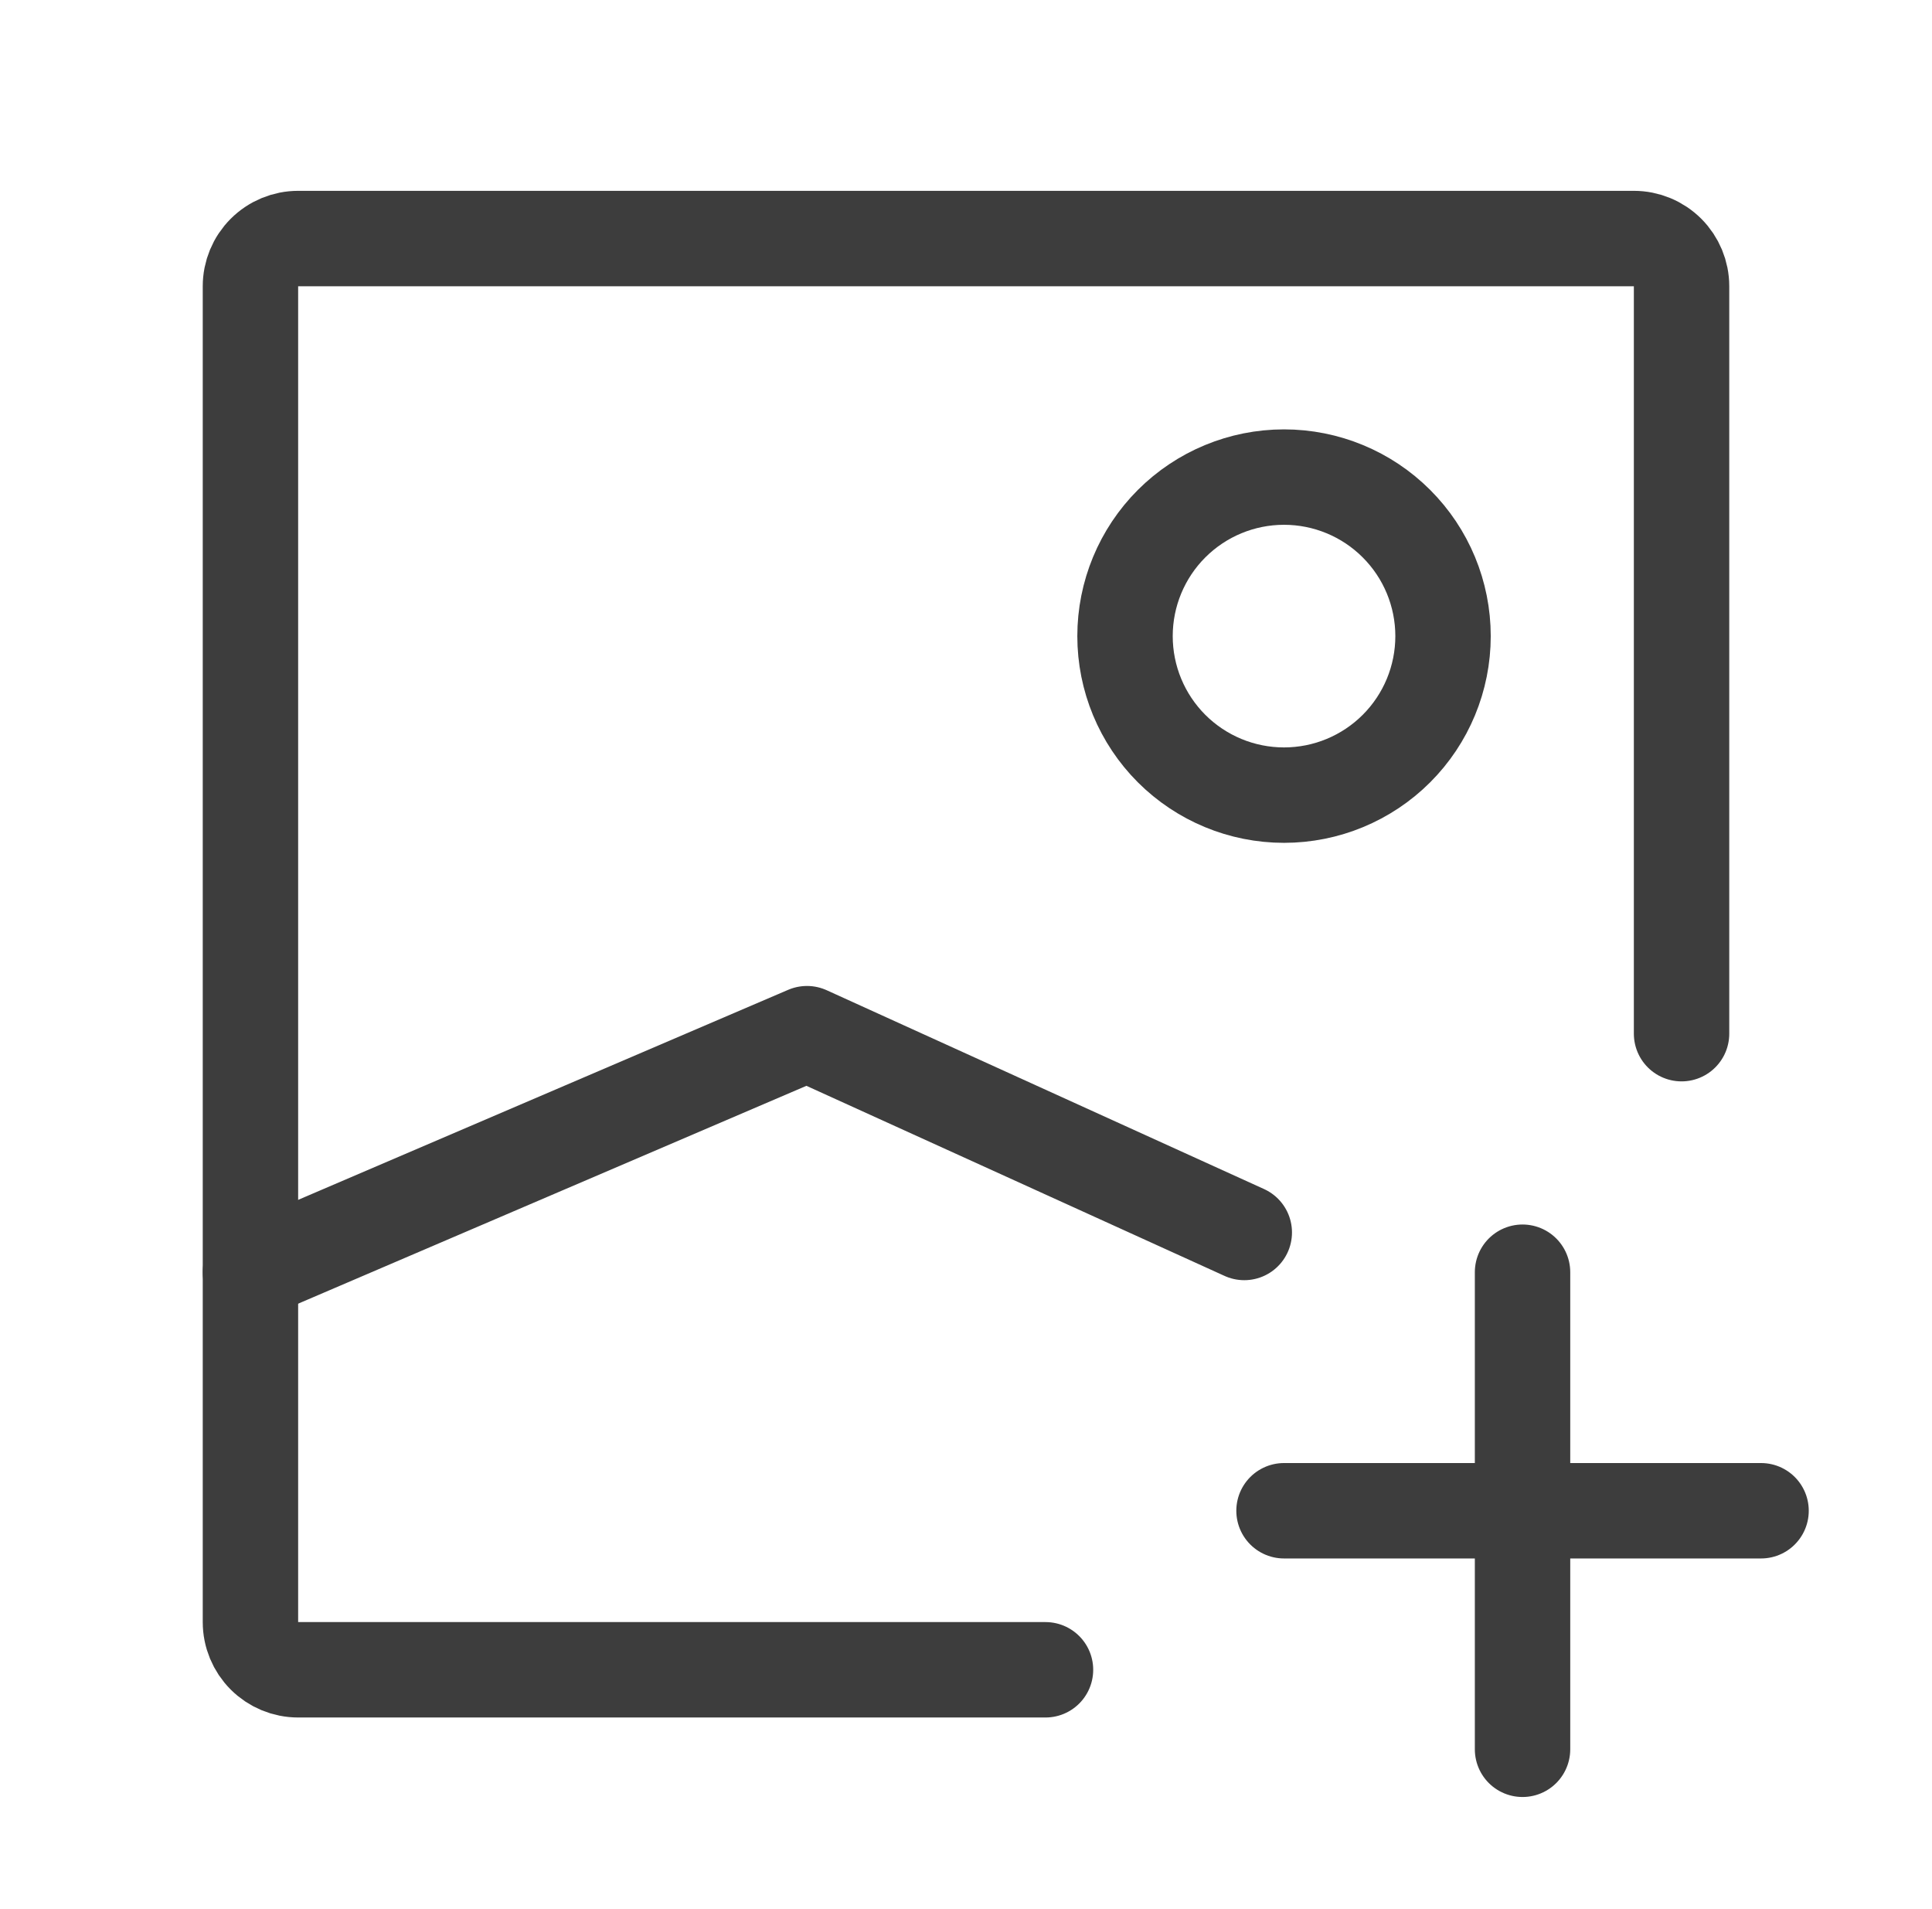
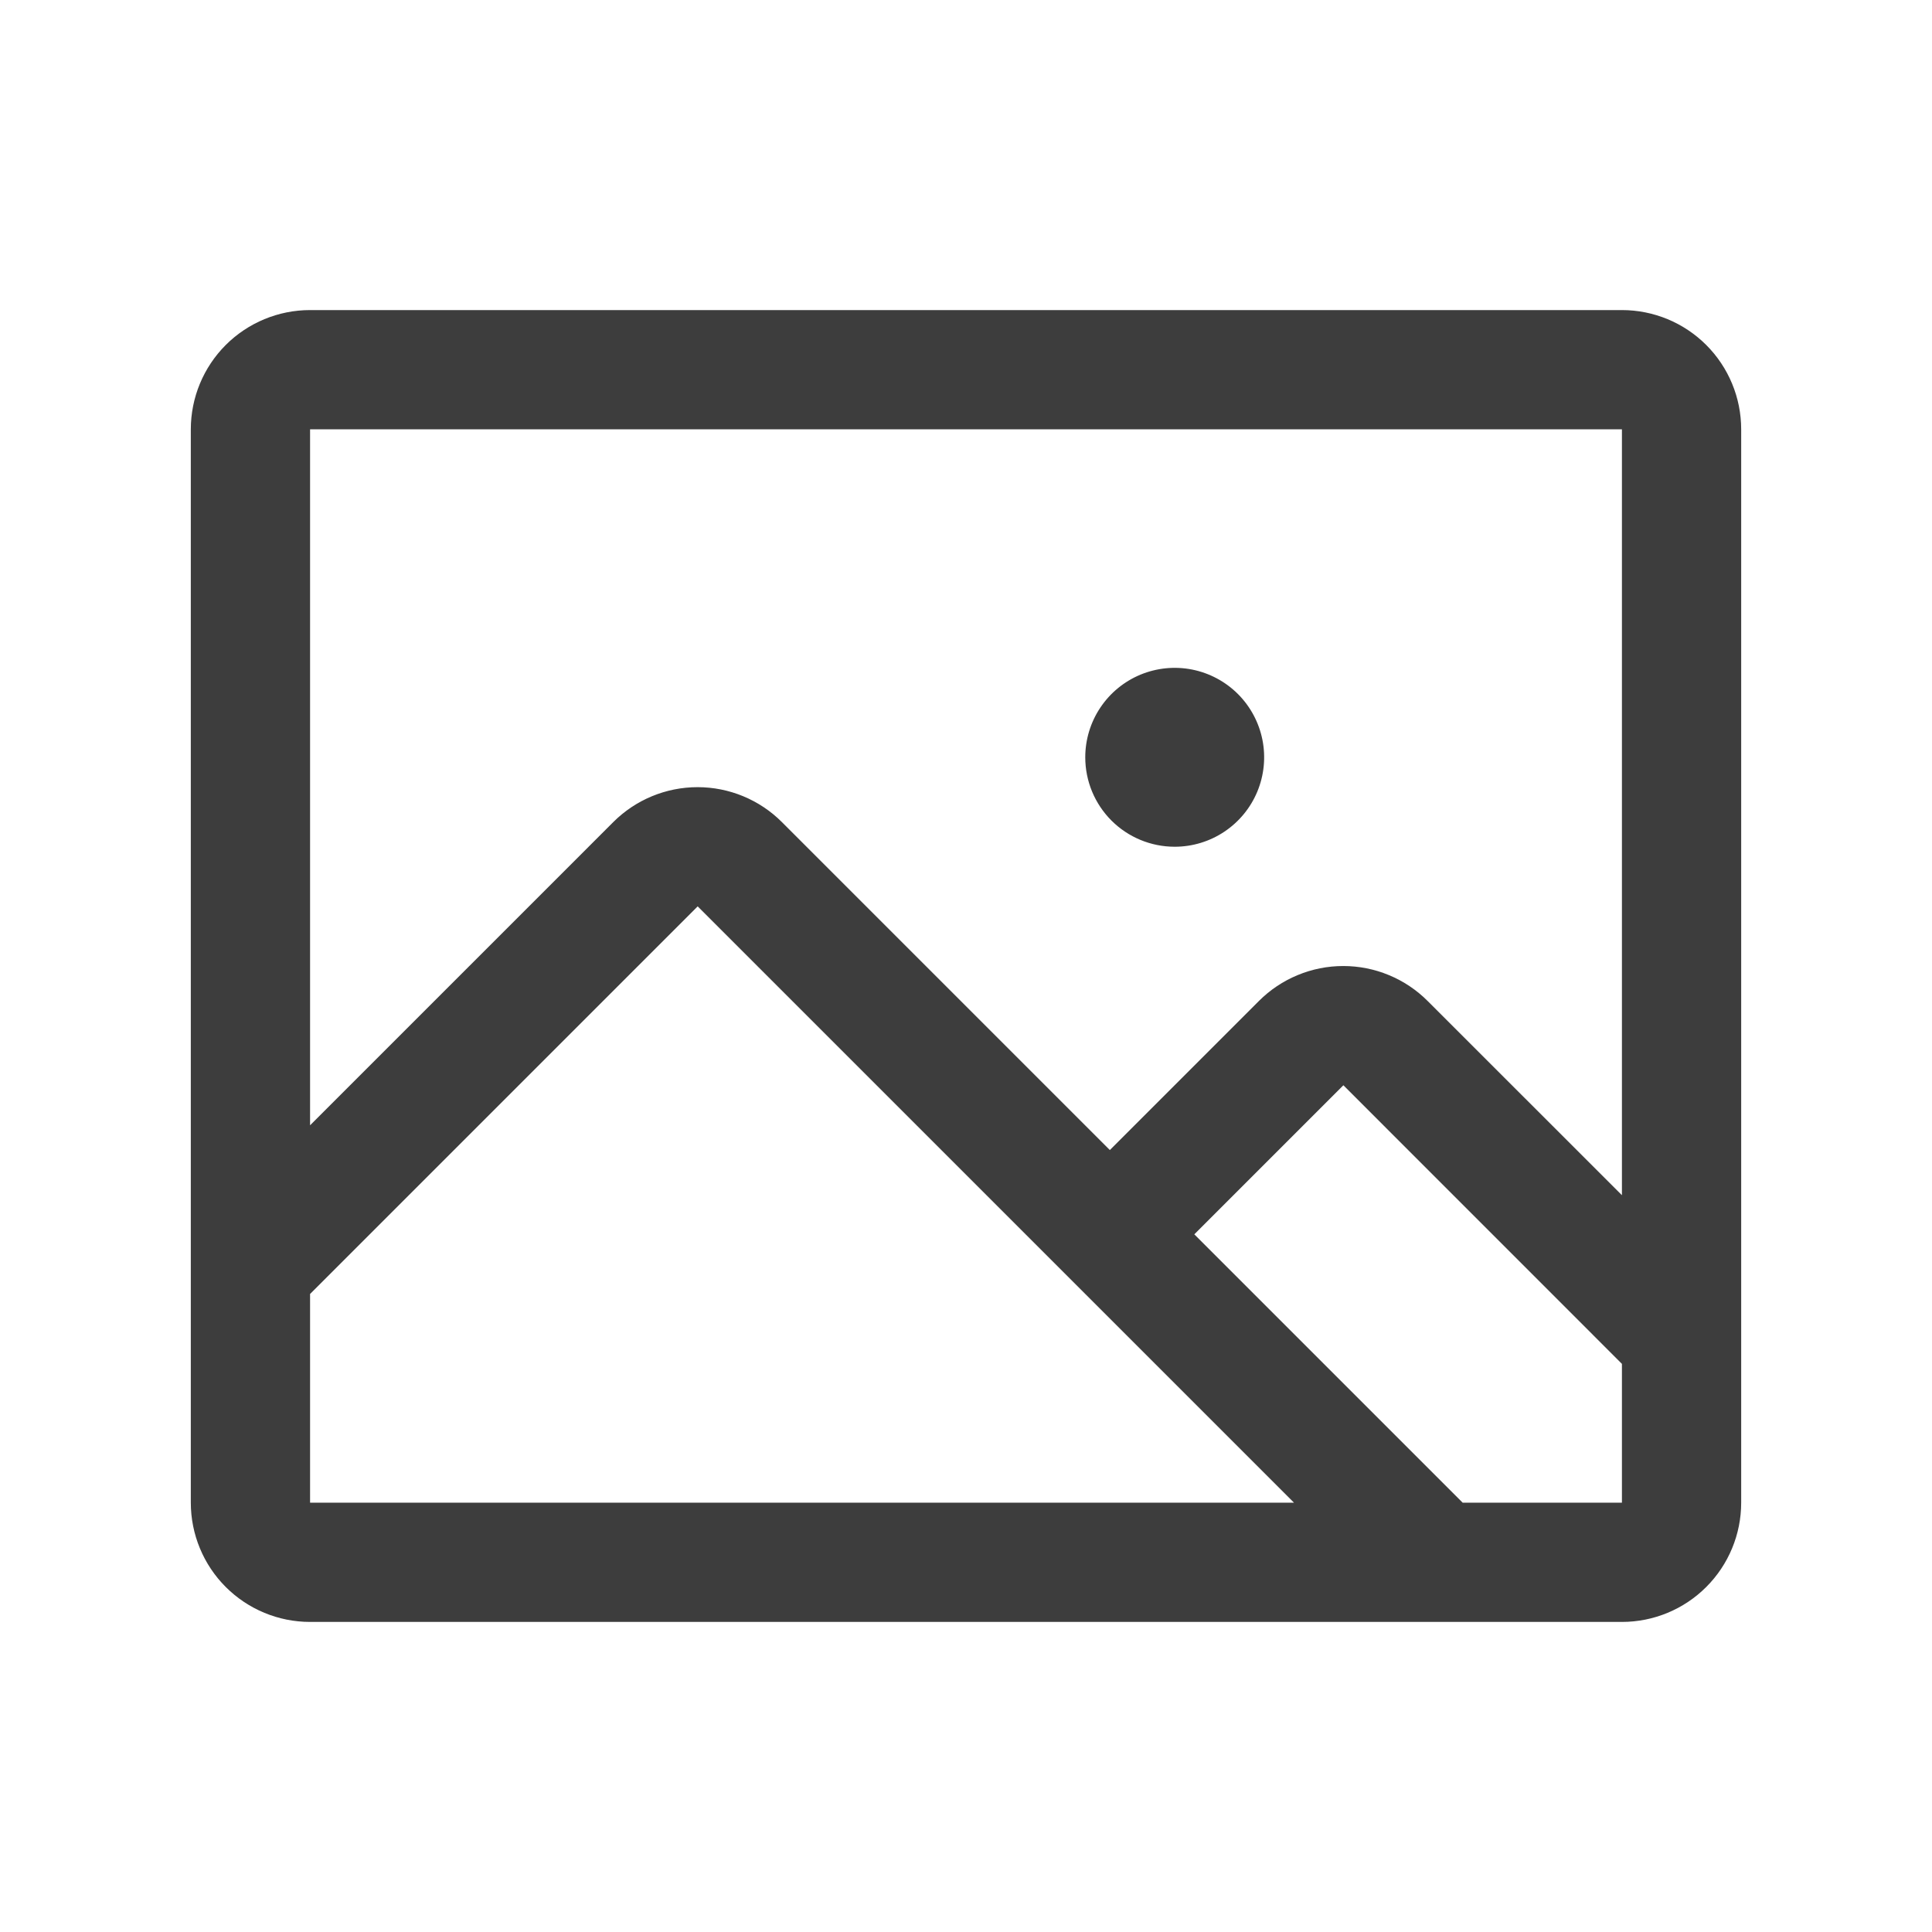
- <svg xmlns="http://www.w3.org/2000/svg" width="81" height="80" viewBox="0 0 81 80" fill="none">
-   <path d="M43.833 70H12.5C11.97 70 11.461 69.789 11.086 69.414C10.711 69.039 10.5 68.53 10.5 68V12C10.5 11.47 10.711 10.961 11.086 10.586C11.461 10.211 11.97 10 12.5 10H68.5C69.03 10 69.539 10.211 69.914 10.586C70.289 10.961 70.5 11.47 70.5 12V43.333" stroke="#3D3D3D" stroke-width="4" stroke-linecap="round" stroke-linejoin="round" />
-   <path d="M10.5 53.333L33.833 43.333L52.167 51.667M53.833 63.333H63.833M63.833 63.333H73.833M63.833 63.333V53.333M63.833 63.333V73.333M53.833 33.333C52.065 33.333 50.37 32.631 49.119 31.381C47.869 30.131 47.167 28.435 47.167 26.667C47.167 24.899 47.869 23.203 49.119 21.953C50.37 20.702 52.065 20 53.833 20C55.601 20 57.297 20.702 58.547 21.953C59.798 23.203 60.5 24.899 60.5 26.667C60.5 28.435 59.798 30.131 58.547 31.381C57.297 32.631 55.601 33.333 53.833 33.333Z" stroke="#3D3D3D" stroke-width="4" stroke-linecap="round" stroke-linejoin="round" />
+ <svg xmlns="http://www.w3.org/2000/svg" width="81" height="81" viewBox="0 0 81 81" fill="none">
+   <path d="M68 13H13C11.674 13 10.402 13.527 9.464 14.464C8.527 15.402 8 16.674 8 18V63C8 64.326 8.527 65.598 9.464 66.535C10.402 67.473 11.674 68 13 68H68C69.326 68 70.598 67.473 71.535 66.535C72.473 65.598 73 64.326 73 63V18C73 16.674 72.473 15.402 71.535 14.464C70.598 13.527 69.326 13 68 13ZM68 18V50.109L59.853 41.966C59.389 41.501 58.838 41.133 58.231 40.882C57.624 40.63 56.974 40.501 56.317 40.501C55.66 40.501 55.01 40.63 54.404 40.882C53.797 41.133 53.246 41.501 52.781 41.966L46.531 48.216L32.781 34.466C31.844 33.529 30.572 33.002 29.247 33.002C27.921 33.002 26.65 33.529 25.712 34.466L13 47.178V18H68ZM13 54.25L29.25 38L54.25 63H13V54.25ZM68 63H61.322L50.072 51.75L56.322 45.5L68 57.181V63ZM45.5 31.75C45.5 31.008 45.72 30.283 46.132 29.667C46.544 29.05 47.13 28.569 47.815 28.285C48.5 28.002 49.254 27.927 49.982 28.072C50.709 28.217 51.377 28.574 51.902 29.098C52.426 29.623 52.783 30.291 52.928 31.018C53.073 31.746 52.998 32.5 52.715 33.185C52.431 33.87 51.95 34.456 51.333 34.868C50.717 35.28 49.992 35.5 49.25 35.5C48.255 35.5 47.302 35.105 46.598 34.402C45.895 33.698 45.5 32.745 45.5 31.75Z" fill="#3D3D3D" />
</svg>
